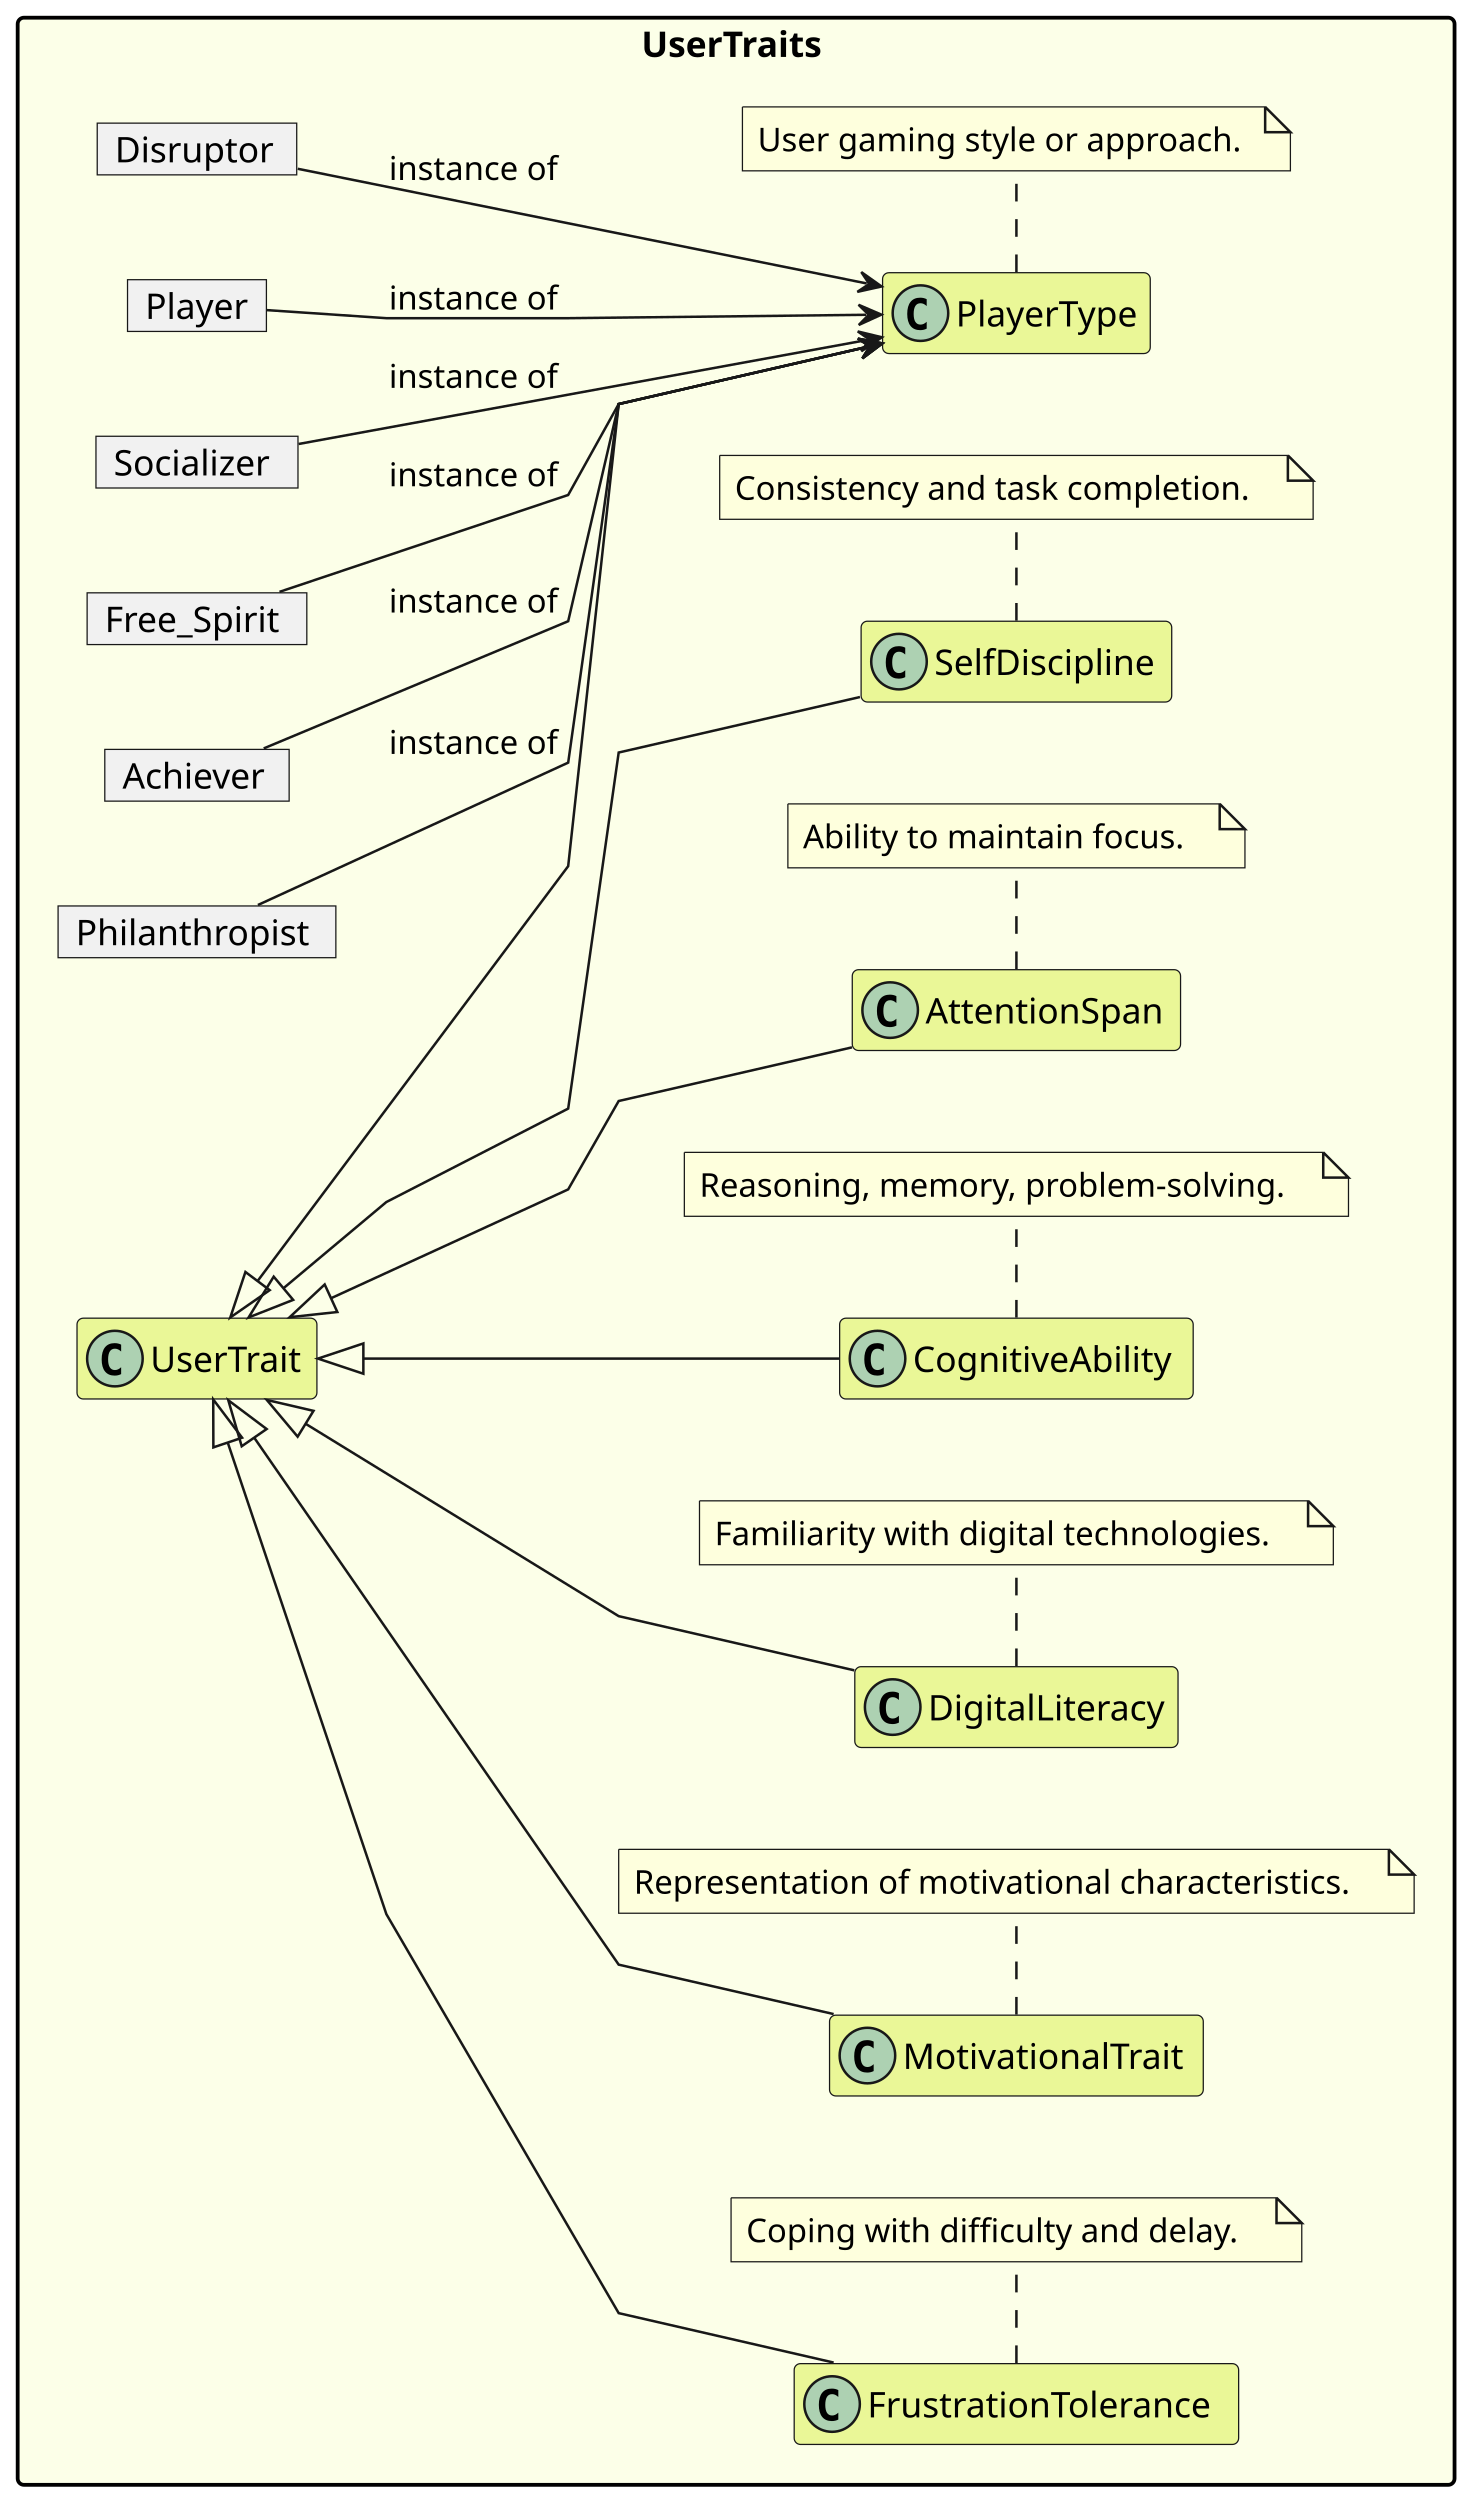
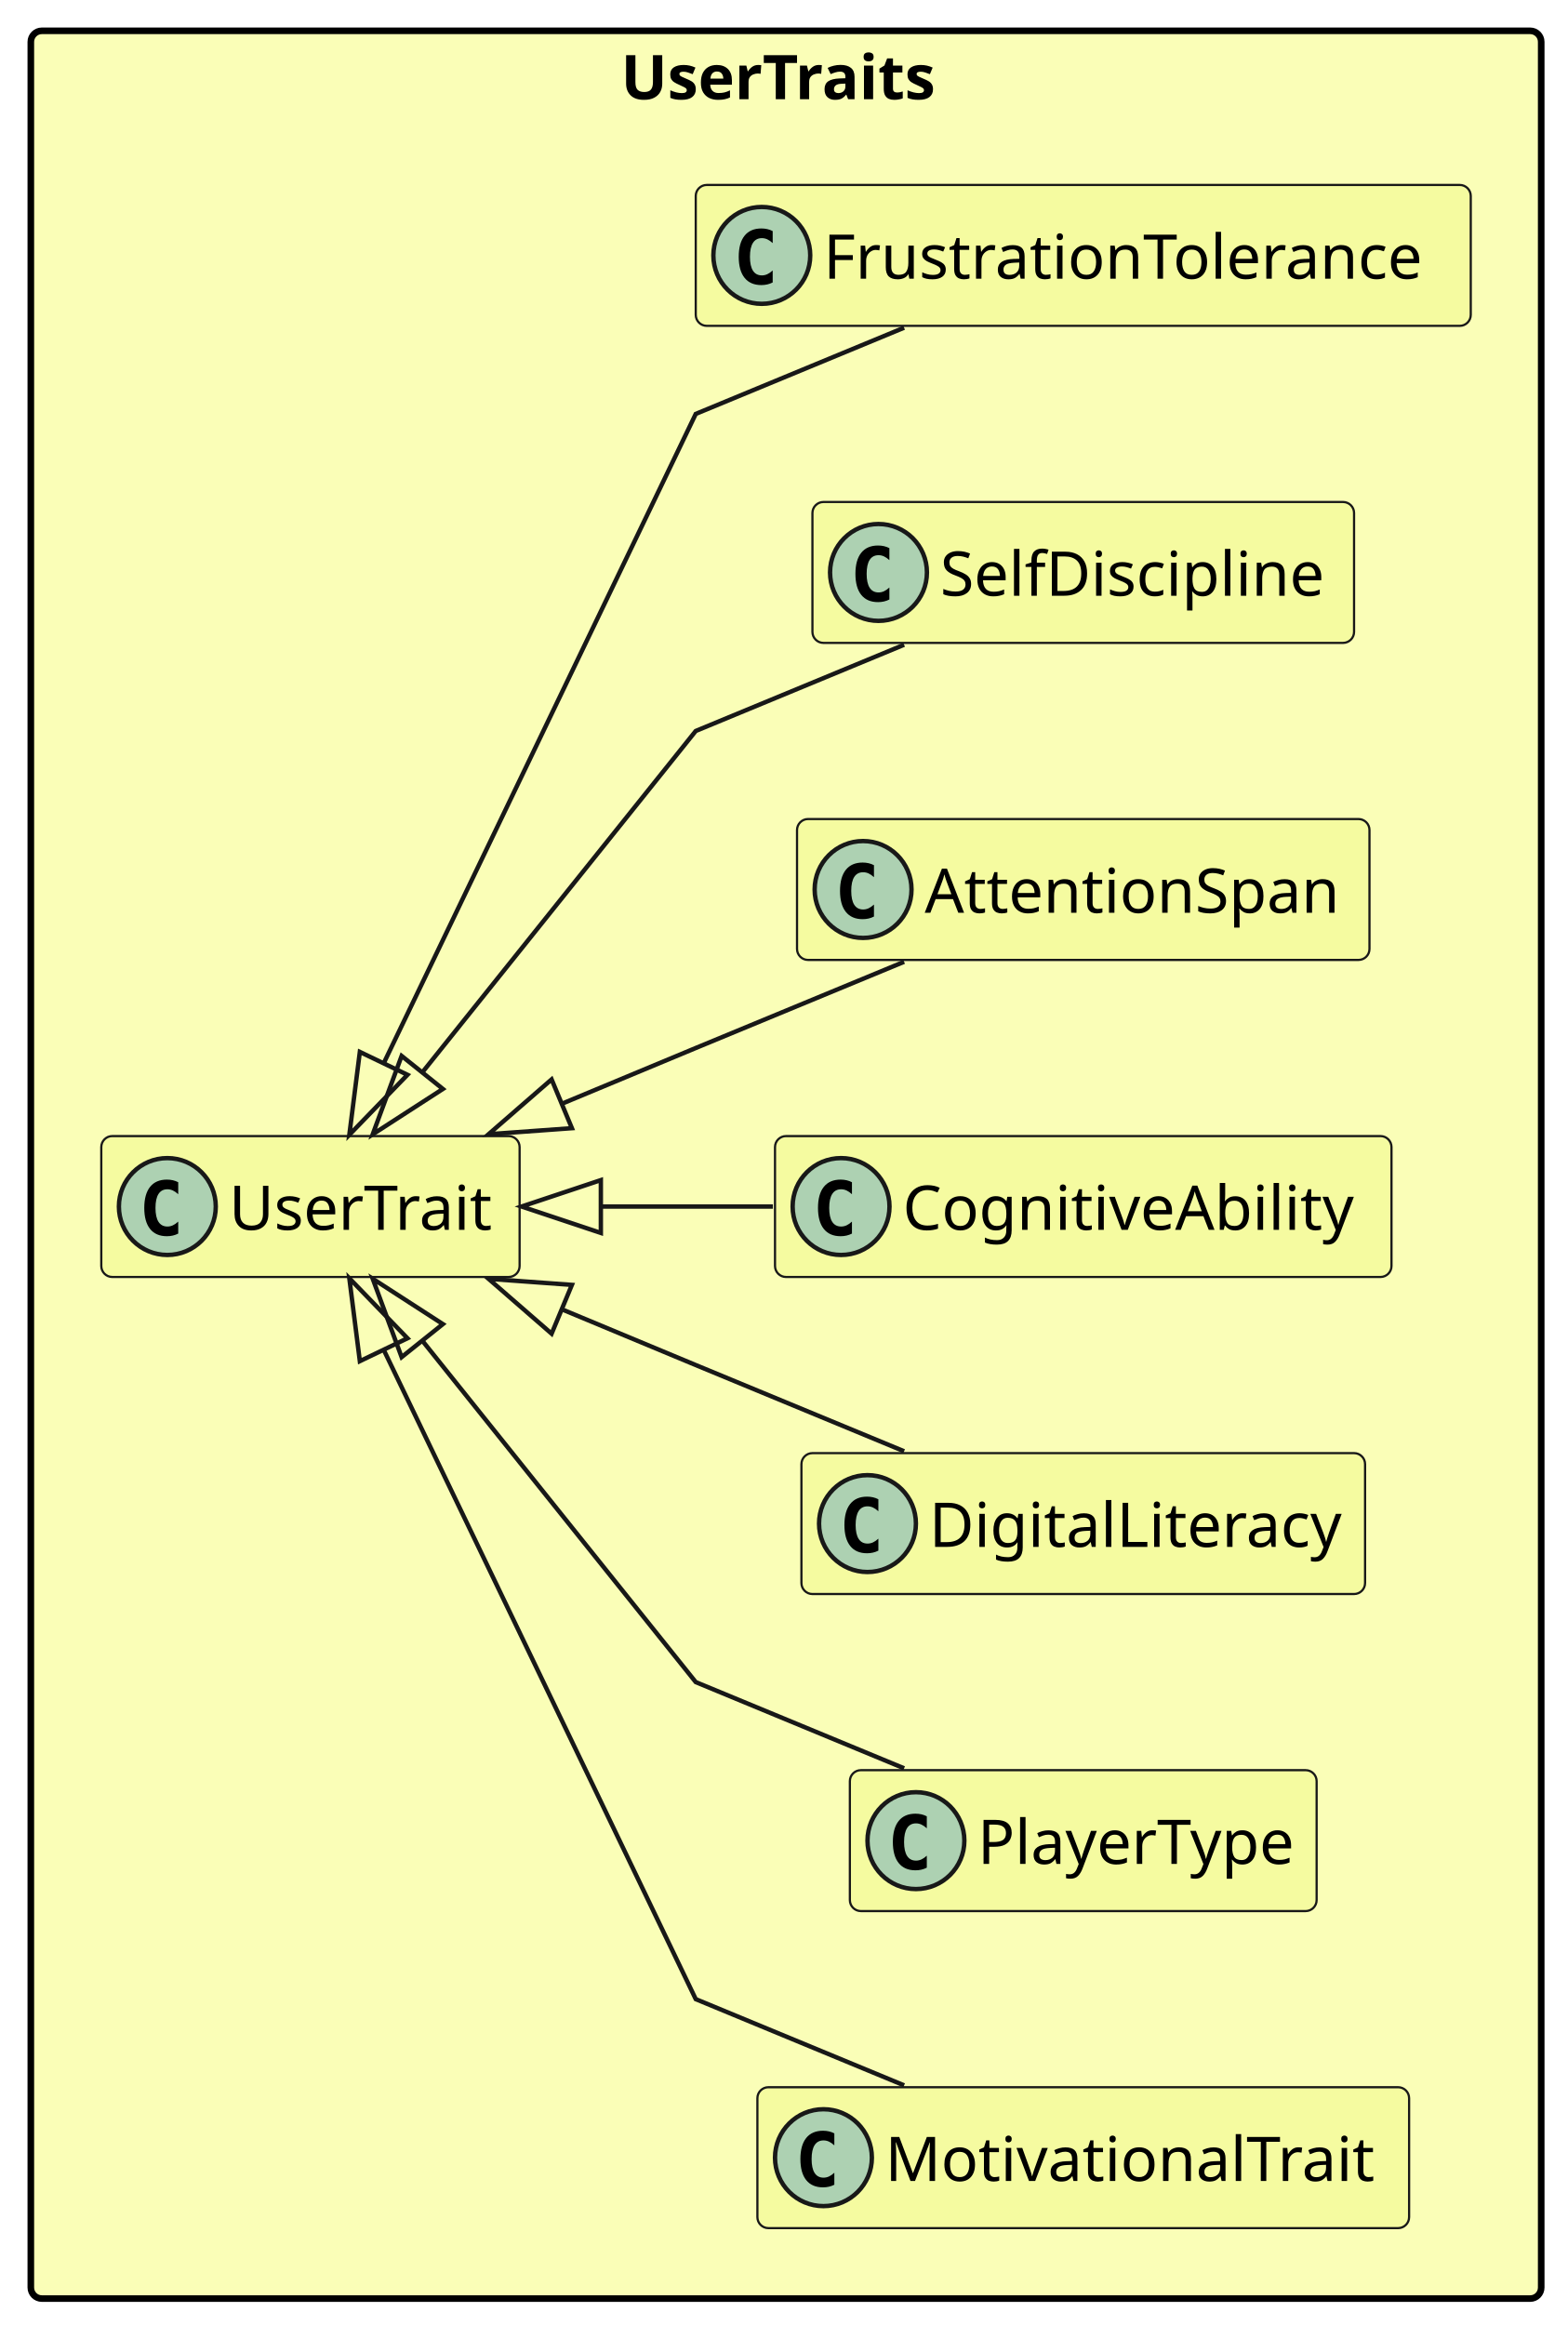
- <svg xmlns="http://www.w3.org/2000/svg" contentStyleType="text/css" height="990px" preserveAspectRatio="none" style="width:582px;height:990px;background:#FFFFFF;" version="1.1" viewBox="0 0 582 990" width="582px" zoomAndPan="magnify">
+ <svg xmlns="http://www.w3.org/2000/svg" contentStyleType="text/css" height="528px" preserveAspectRatio="none" style="width:356px;height:528px;background:#FFFFFF;" version="1.1" viewBox="0 0 356 528" width="356px" zoomAndPan="magnify">
  <defs />
  <g>
    <g id="cluster_UserTraits">
-       <rect fill="#FCFFE8" height="977" rx="2.5" ry="2.5" style="stroke:#000000;stroke-width:1.5;" width="569" x="7" y="7" />
-       <text fill="#000000" font-family="sans-serif" font-size="14" font-weight="bold" lengthAdjust="spacing" textLength="75" x="254" y="22.535">UserTraits</text>
+       <rect fill="#FAFEB7" height="515" rx="2.5" ry="2.5" style="stroke:#000000;stroke-width:1.5;" width="343" x="7" y="7" />
+       <text fill="#000000" font-family="sans-serif" font-size="14" font-weight="bold" lengthAdjust="spacing" textLength="75" x="141" y="22.535">UserTraits</text>
    </g>
    <g id="elem_UserTrait">
-       <rect codeLine="10" fill="#EAF797" height="32" id="UserTrait" rx="2.5" ry="2.5" style="stroke:#181818;stroke-width:0.5;" width="95" x="30.5" y="522" />
-       <ellipse cx="45.5" cy="538" fill="#ADD1B2" rx="11" ry="11" style="stroke:#181818;stroke-width:1.0;" />
-       <path d="M47.973,544.143 Q47.392,544.442 46.753,544.591 Q46.114,544.741 45.408,544.741 Q42.901,544.741 41.581,543.089 Q40.262,541.437 40.262,538.316 Q40.262,535.187 41.581,533.535 Q42.901,531.883 45.408,531.883 Q46.114,531.883 46.761,532.032 Q47.409,532.182 47.973,532.481 L47.973,535.203 Q47.342,534.622 46.749,534.352 Q46.155,534.082 45.524,534.082 Q44.18,534.082 43.495,535.149 Q42.81,536.216 42.81,538.316 Q42.81,540.408 43.495,541.474 Q44.18,542.541 45.524,542.541 Q46.155,542.541 46.749,542.271 Q47.342,542.001 47.973,541.42 Z " fill="#000000" />
-       <text fill="#000000" font-family="sans-serif" font-size="14" lengthAdjust="spacing" textLength="63" x="59.5" y="543.291">UserTrait</text>
+       <rect codeLine="14" fill="#F5FBA0" height="32" id="UserTrait" rx="2.5" ry="2.5" style="stroke:#181818;stroke-width:0.5;" width="95" x="23" y="258" />
+       <ellipse cx="38" cy="274" fill="#ADD1B2" rx="11" ry="11" style="stroke:#181818;stroke-width:1.0;" />
+       <path d="M40.473,280.143 Q39.892,280.442 39.253,280.591 Q38.614,280.741 37.908,280.741 Q35.401,280.741 34.081,279.089 Q32.762,277.437 32.762,274.316 Q32.762,271.187 34.081,269.535 Q35.401,267.883 37.908,267.883 Q38.614,267.883 39.261,268.032 Q39.909,268.182 40.473,268.481 L40.473,271.203 Q39.842,270.622 39.249,270.352 Q38.655,270.082 38.024,270.082 Q36.68,270.082 35.995,271.149 Q35.31,272.216 35.31,274.316 Q35.31,276.408 35.995,277.474 Q36.68,278.541 38.024,278.541 Q38.655,278.541 39.249,278.271 Q39.842,278.002 40.473,277.42 Z " fill="#000000" />
+       <text fill="#000000" font-family="sans-serif" font-size="14" lengthAdjust="spacing" textLength="63" x="52" y="279.291">UserTrait</text>
    </g>
    <g id="elem_MotivationalTrait">
-       <rect codeLine="12" fill="#EAF797" height="32" id="MotivationalTrait" rx="2.5" ry="2.5" style="stroke:#181818;stroke-width:0.5;" width="148" x="328.5" y="798" />
-       <ellipse cx="343.5" cy="814" fill="#ADD1B2" rx="11" ry="11" style="stroke:#181818;stroke-width:1.0;" />
-       <path d="M345.973,820.143 Q345.392,820.442 344.753,820.591 Q344.114,820.741 343.408,820.741 Q340.901,820.741 339.582,819.089 Q338.262,817.437 338.262,814.316 Q338.262,811.187 339.582,809.535 Q340.901,807.883 343.408,807.883 Q344.114,807.883 344.761,808.032 Q345.409,808.182 345.973,808.481 L345.973,811.203 Q345.342,810.622 344.749,810.352 Q344.155,810.082 343.524,810.082 Q342.18,810.082 341.495,811.149 Q340.81,812.216 340.81,814.316 Q340.81,816.408 341.495,817.474 Q342.18,818.541 343.524,818.541 Q344.155,818.541 344.749,818.271 Q345.342,818.001 345.973,817.42 Z " fill="#000000" />
-       <text fill="#000000" font-family="sans-serif" font-size="14" lengthAdjust="spacing" textLength="116" x="357.5" y="819.291">MotivationalTrait</text>
-     </g>
-     <g id="elem_GMN6">
-       <path d="M245,732.34 L245,757.65 L560,757.65 L560,742.34 L550,732.34 L245,732.34 " fill="#FEFFDD" style="stroke:#181818;stroke-width:0.5;" />
-       <path d="M550,732.34 L550,742.34 L560,742.34 L550,732.34 " fill="#FEFFDD" style="stroke:#181818;stroke-width:1.0;" />
-       <text fill="#000000" font-family="sans-serif" font-size="13" lengthAdjust="spacing" textLength="294" x="251" y="749.908">Representation of motivational characteristics.</text>
+       <rect codeLine="16" fill="#F5FBA0" height="32" id="MotivationalTrait" rx="2.5" ry="2.5" style="stroke:#181818;stroke-width:0.5;" width="148" x="172" y="474" />
+       <ellipse cx="187" cy="490" fill="#ADD1B2" rx="11" ry="11" style="stroke:#181818;stroke-width:1.0;" />
+       <path d="M189.473,496.143 Q188.892,496.442 188.253,496.591 Q187.614,496.741 186.908,496.741 Q184.401,496.741 183.082,495.089 Q181.762,493.437 181.762,490.316 Q181.762,487.187 183.082,485.535 Q184.401,483.883 186.908,483.883 Q187.614,483.883 188.261,484.032 Q188.909,484.182 189.473,484.481 L189.473,487.203 Q188.842,486.622 188.249,486.352 Q187.655,486.082 187.024,486.082 Q185.68,486.082 184.995,487.149 Q184.31,488.216 184.31,490.316 Q184.31,492.408 184.995,493.474 Q185.68,494.541 187.024,494.541 Q187.655,494.541 188.249,494.271 Q188.842,494.002 189.473,493.42 Z " fill="#000000" />
+       <text fill="#000000" font-family="sans-serif" font-size="14" lengthAdjust="spacing" textLength="116" x="201" y="495.291">MotivationalTrait</text>
    </g>
    <g id="elem_PlayerType">
-       <rect codeLine="18" fill="#EAF797" height="32" id="PlayerType" rx="2.5" ry="2.5" style="stroke:#181818;stroke-width:0.5;" width="106" x="349.5" y="108" />
-       <ellipse cx="364.5" cy="124" fill="#ADD1B2" rx="11" ry="11" style="stroke:#181818;stroke-width:1.0;" />
-       <path d="M366.973,130.143 Q366.392,130.442 365.753,130.591 Q365.114,130.741 364.408,130.741 Q361.901,130.741 360.582,129.089 Q359.262,127.437 359.262,124.316 Q359.262,121.186 360.582,119.535 Q361.901,117.883 364.408,117.883 Q365.114,117.883 365.761,118.032 Q366.409,118.182 366.973,118.481 L366.973,121.203 Q366.342,120.622 365.749,120.352 Q365.155,120.082 364.524,120.082 Q363.18,120.082 362.495,121.149 Q361.81,122.216 361.81,124.316 Q361.81,126.408 362.495,127.474 Q363.18,128.541 364.524,128.541 Q365.155,128.541 365.749,128.271 Q366.342,128.001 366.973,127.42 Z " fill="#000000" />
-       <text fill="#000000" font-family="sans-serif" font-size="14" lengthAdjust="spacing" textLength="74" x="378.5" y="129.291">PlayerType</text>
-     </g>
-     <g id="elem_GMN11">
-       <path d="M294,42.34 L294,67.65 L511,67.65 L511,52.34 L501,42.34 L294,42.34 " fill="#FEFFDD" style="stroke:#181818;stroke-width:0.5;" />
-       <path d="M501,42.34 L501,52.34 L511,52.34 L501,42.34 " fill="#FEFFDD" style="stroke:#181818;stroke-width:1.0;" />
-       <text fill="#000000" font-family="sans-serif" font-size="13" lengthAdjust="spacing" textLength="196" x="300" y="59.908">User gaming style or approach.</text>
-     </g>
-     <g id="elem_Philanthropist">
-       <rect fill="#F1F1F1" height="20.488" style="stroke:#181818;stroke-width:0.5;" width="110" x="23" y="358.76" />
-       <text fill="#000000" font-family="sans-serif" font-size="14" lengthAdjust="spacing" textLength="96" x="30" y="374.295">Philanthropist</text>
-     </g>
-     <g id="elem_Achiever">
-       <rect fill="#F1F1F1" height="20.488" style="stroke:#181818;stroke-width:0.5;" width="73" x="41.5" y="296.76" />
-       <text fill="#000000" font-family="sans-serif" font-size="14" lengthAdjust="spacing" textLength="59" x="48.5" y="312.295">Achiever</text>
-     </g>
-     <g id="elem_Free_Spirit">
-       <rect fill="#F1F1F1" height="20.488" style="stroke:#181818;stroke-width:0.5;" width="87" x="34.5" y="234.76" />
-       <text fill="#000000" font-family="sans-serif" font-size="14" lengthAdjust="spacing" textLength="73" x="41.5" y="250.295">Free_Spirit</text>
-     </g>
-     <g id="elem_Socializer">
-       <rect fill="#F1F1F1" height="20.488" style="stroke:#181818;stroke-width:0.5;" width="80" x="38" y="172.76" />
-       <text fill="#000000" font-family="sans-serif" font-size="14" lengthAdjust="spacing" textLength="66" x="45" y="188.295">Socializer</text>
-     </g>
-     <g id="elem_Player">
-       <rect fill="#F1F1F1" height="20.488" style="stroke:#181818;stroke-width:0.5;" width="55" x="50.5" y="110.76" />
-       <text fill="#000000" font-family="sans-serif" font-size="14" lengthAdjust="spacing" textLength="41" x="57.5" y="126.295">Player</text>
-     </g>
-     <g id="elem_Disruptor">
-       <rect fill="#F1F1F1" height="20.488" style="stroke:#181818;stroke-width:0.5;" width="79" x="38.5" y="48.76" />
-       <text fill="#000000" font-family="sans-serif" font-size="14" lengthAdjust="spacing" textLength="65" x="45.5" y="64.295">Disruptor</text>
+       <rect codeLine="19" fill="#F5FBA0" height="32" id="PlayerType" rx="2.5" ry="2.5" style="stroke:#181818;stroke-width:0.5;" width="106" x="193" y="402" />
+       <ellipse cx="208" cy="418" fill="#ADD1B2" rx="11" ry="11" style="stroke:#181818;stroke-width:1.0;" />
+       <path d="M210.473,424.143 Q209.892,424.442 209.253,424.591 Q208.614,424.741 207.908,424.741 Q205.401,424.741 204.082,423.089 Q202.762,421.437 202.762,418.316 Q202.762,415.187 204.082,413.535 Q205.401,411.883 207.908,411.883 Q208.614,411.883 209.261,412.032 Q209.909,412.182 210.473,412.481 L210.473,415.203 Q209.842,414.622 209.249,414.352 Q208.655,414.082 208.024,414.082 Q206.68,414.082 205.995,415.149 Q205.31,416.216 205.31,418.316 Q205.31,420.408 205.995,421.474 Q206.68,422.541 208.024,422.541 Q208.655,422.541 209.249,422.271 Q209.842,422.002 210.473,421.42 Z " fill="#000000" />
+       <text fill="#000000" font-family="sans-serif" font-size="14" lengthAdjust="spacing" textLength="74" x="222" y="423.291">PlayerType</text>
    </g>
    <g id="elem_DigitalLiteracy">
-       <rect codeLine="37" fill="#EAF797" height="32" id="DigitalLiteracy" rx="2.5" ry="2.5" style="stroke:#181818;stroke-width:0.5;" width="128" x="338.5" y="660" />
-       <ellipse cx="353.5" cy="676" fill="#ADD1B2" rx="11" ry="11" style="stroke:#181818;stroke-width:1.0;" />
-       <path d="M355.973,682.143 Q355.392,682.442 354.753,682.591 Q354.114,682.741 353.408,682.741 Q350.901,682.741 349.582,681.089 Q348.262,679.437 348.262,676.316 Q348.262,673.187 349.582,671.535 Q350.901,669.883 353.408,669.883 Q354.114,669.883 354.761,670.032 Q355.409,670.182 355.973,670.481 L355.973,673.203 Q355.342,672.622 354.749,672.352 Q354.155,672.082 353.524,672.082 Q352.18,672.082 351.495,673.149 Q350.81,674.216 350.81,676.316 Q350.81,678.408 351.495,679.474 Q352.18,680.541 353.524,680.541 Q354.155,680.541 354.749,680.271 Q355.342,680.001 355.973,679.42 Z " fill="#000000" />
-       <text fill="#000000" font-family="sans-serif" font-size="14" lengthAdjust="spacing" textLength="96" x="367.5" y="681.291">DigitalLiteracy</text>
-     </g>
-     <g id="elem_GMN28">
-       <path d="M277,594.34 L277,619.65 L528,619.65 L528,604.34 L518,594.34 L277,594.34 " fill="#FEFFDD" style="stroke:#181818;stroke-width:0.5;" />
-       <path d="M518,594.34 L518,604.34 L528,604.34 L518,594.34 " fill="#FEFFDD" style="stroke:#181818;stroke-width:1.0;" />
-       <text fill="#000000" font-family="sans-serif" font-size="13" lengthAdjust="spacing" textLength="230" x="283" y="611.908">Familiarity with digital technologies.</text>
+       <rect codeLine="21" fill="#F5FBA0" height="32" id="DigitalLiteracy" rx="2.5" ry="2.5" style="stroke:#181818;stroke-width:0.5;" width="128" x="182" y="330" />
+       <ellipse cx="197" cy="346" fill="#ADD1B2" rx="11" ry="11" style="stroke:#181818;stroke-width:1.0;" />
+       <path d="M199.473,352.143 Q198.892,352.442 198.253,352.591 Q197.614,352.741 196.908,352.741 Q194.401,352.741 193.082,351.089 Q191.762,349.437 191.762,346.316 Q191.762,343.187 193.082,341.535 Q194.401,339.883 196.908,339.883 Q197.614,339.883 198.261,340.032 Q198.909,340.182 199.473,340.481 L199.473,343.203 Q198.842,342.622 198.249,342.352 Q197.655,342.082 197.024,342.082 Q195.68,342.082 194.995,343.149 Q194.31,344.216 194.31,346.316 Q194.31,348.408 194.995,349.474 Q195.68,350.541 197.024,350.541 Q197.655,350.541 198.249,350.271 Q198.842,350.002 199.473,349.42 Z " fill="#000000" />
+       <text fill="#000000" font-family="sans-serif" font-size="14" lengthAdjust="spacing" textLength="96" x="211" y="351.291">DigitalLiteracy</text>
    </g>
    <g id="elem_CognitiveAbility">
-       <rect codeLine="43" fill="#EAF797" height="32" id="CognitiveAbility" rx="2.5" ry="2.5" style="stroke:#181818;stroke-width:0.5;" width="140" x="332.5" y="522" />
-       <ellipse cx="347.5" cy="538" fill="#ADD1B2" rx="11" ry="11" style="stroke:#181818;stroke-width:1.0;" />
-       <path d="M349.973,544.143 Q349.392,544.442 348.753,544.591 Q348.114,544.741 347.408,544.741 Q344.901,544.741 343.582,543.089 Q342.262,541.437 342.262,538.316 Q342.262,535.187 343.582,533.535 Q344.901,531.883 347.408,531.883 Q348.114,531.883 348.761,532.032 Q349.409,532.182 349.973,532.481 L349.973,535.203 Q349.342,534.622 348.749,534.352 Q348.155,534.082 347.524,534.082 Q346.18,534.082 345.495,535.149 Q344.81,536.216 344.81,538.316 Q344.81,540.408 345.495,541.474 Q346.18,542.541 347.524,542.541 Q348.155,542.541 348.749,542.271 Q349.342,542.001 349.973,541.42 Z " fill="#000000" />
-       <text fill="#000000" font-family="sans-serif" font-size="14" lengthAdjust="spacing" textLength="108" x="361.5" y="543.291">CognitiveAbility</text>
-     </g>
-     <g id="elem_GMN33">
-       <path d="M271,456.34 L271,481.651 L534,481.651 L534,466.34 L524,456.34 L271,456.34 " fill="#FEFFDD" style="stroke:#181818;stroke-width:0.5;" />
-       <path d="M524,456.34 L524,466.34 L534,466.34 L524,456.34 " fill="#FEFFDD" style="stroke:#181818;stroke-width:1.0;" />
-       <text fill="#000000" font-family="sans-serif" font-size="13" lengthAdjust="spacing" textLength="242" x="277" y="473.908">Reasoning, memory, problem-solving.</text>
+       <rect codeLine="24" fill="#F5FBA0" height="32" id="CognitiveAbility" rx="2.5" ry="2.5" style="stroke:#181818;stroke-width:0.5;" width="140" x="176" y="258" />
+       <ellipse cx="191" cy="274" fill="#ADD1B2" rx="11" ry="11" style="stroke:#181818;stroke-width:1.0;" />
+       <path d="M193.473,280.143 Q192.892,280.442 192.253,280.591 Q191.614,280.741 190.908,280.741 Q188.401,280.741 187.082,279.089 Q185.762,277.437 185.762,274.316 Q185.762,271.187 187.082,269.535 Q188.401,267.883 190.908,267.883 Q191.614,267.883 192.261,268.032 Q192.909,268.182 193.473,268.481 L193.473,271.203 Q192.842,270.622 192.249,270.352 Q191.655,270.082 191.024,270.082 Q189.68,270.082 188.995,271.149 Q188.31,272.216 188.31,274.316 Q188.31,276.408 188.995,277.474 Q189.68,278.541 191.024,278.541 Q191.655,278.541 192.249,278.271 Q192.842,278.002 193.473,277.42 Z " fill="#000000" />
+       <text fill="#000000" font-family="sans-serif" font-size="14" lengthAdjust="spacing" textLength="108" x="205" y="279.291">CognitiveAbility</text>
    </g>
    <g id="elem_AttentionSpan">
-       <rect codeLine="49" fill="#EAF797" height="32" id="AttentionSpan" rx="2.5" ry="2.5" style="stroke:#181818;stroke-width:0.5;" width="130" x="337.5" y="384" />
-       <ellipse cx="352.5" cy="400" fill="#ADD1B2" rx="11" ry="11" style="stroke:#181818;stroke-width:1.0;" />
-       <path d="M354.973,406.143 Q354.392,406.442 353.753,406.591 Q353.114,406.741 352.408,406.741 Q349.901,406.741 348.582,405.089 Q347.262,403.437 347.262,400.316 Q347.262,397.187 348.582,395.535 Q349.901,393.883 352.408,393.883 Q353.114,393.883 353.761,394.032 Q354.409,394.182 354.973,394.481 L354.973,397.203 Q354.342,396.622 353.749,396.352 Q353.155,396.082 352.524,396.082 Q351.18,396.082 350.495,397.149 Q349.81,398.216 349.81,400.316 Q349.81,402.408 350.495,403.474 Q351.18,404.541 352.524,404.541 Q353.155,404.541 353.749,404.271 Q354.342,404.002 354.973,403.42 Z " fill="#000000" />
-       <text fill="#000000" font-family="sans-serif" font-size="14" lengthAdjust="spacing" textLength="98" x="366.5" y="405.291">AttentionSpan</text>
-     </g>
-     <g id="elem_GMN38">
-       <path d="M312,318.34 L312,343.651 L493,343.651 L493,328.34 L483,318.34 L312,318.34 " fill="#FEFFDD" style="stroke:#181818;stroke-width:0.5;" />
-       <path d="M483,318.34 L483,328.34 L493,328.34 L483,318.34 " fill="#FEFFDD" style="stroke:#181818;stroke-width:1.0;" />
-       <text fill="#000000" font-family="sans-serif" font-size="13" lengthAdjust="spacing" textLength="160" x="318" y="335.908">Ability to maintain focus.</text>
+       <rect codeLine="27" fill="#F5FBA0" height="32" id="AttentionSpan" rx="2.5" ry="2.5" style="stroke:#181818;stroke-width:0.5;" width="130" x="181" y="186" />
+       <ellipse cx="196" cy="202" fill="#ADD1B2" rx="11" ry="11" style="stroke:#181818;stroke-width:1.0;" />
+       <path d="M198.473,208.143 Q197.892,208.442 197.253,208.591 Q196.614,208.741 195.908,208.741 Q193.401,208.741 192.082,207.089 Q190.762,205.437 190.762,202.316 Q190.762,199.186 192.082,197.535 Q193.401,195.883 195.908,195.883 Q196.614,195.883 197.261,196.032 Q197.909,196.182 198.473,196.481 L198.473,199.203 Q197.842,198.622 197.249,198.352 Q196.655,198.083 196.024,198.083 Q194.68,198.083 193.995,199.149 Q193.31,200.216 193.31,202.316 Q193.31,204.408 193.995,205.474 Q194.68,206.541 196.024,206.541 Q196.655,206.541 197.249,206.271 Q197.842,206.001 198.473,205.42 Z " fill="#000000" />
+       <text fill="#000000" font-family="sans-serif" font-size="14" lengthAdjust="spacing" textLength="98" x="210" y="207.291">AttentionSpan</text>
    </g>
    <g id="elem_SelfDiscipline">
-       <rect codeLine="55" fill="#EAF797" height="32" id="SelfDiscipline" rx="2.5" ry="2.5" style="stroke:#181818;stroke-width:0.5;" width="123" x="341" y="246" />
-       <ellipse cx="356" cy="262" fill="#ADD1B2" rx="11" ry="11" style="stroke:#181818;stroke-width:1.0;" />
-       <path d="M358.473,268.143 Q357.892,268.442 357.253,268.591 Q356.614,268.741 355.908,268.741 Q353.401,268.741 352.082,267.089 Q350.762,265.437 350.762,262.316 Q350.762,259.187 352.082,257.535 Q353.401,255.883 355.908,255.883 Q356.614,255.883 357.261,256.032 Q357.909,256.182 358.473,256.481 L358.473,259.203 Q357.842,258.622 357.249,258.352 Q356.655,258.082 356.024,258.082 Q354.68,258.082 353.995,259.149 Q353.31,260.216 353.31,262.316 Q353.31,264.408 353.995,265.474 Q354.68,266.541 356.024,266.541 Q356.655,266.541 357.249,266.271 Q357.842,266.002 358.473,265.42 Z " fill="#000000" />
-       <text fill="#000000" font-family="sans-serif" font-size="14" lengthAdjust="spacing" textLength="91" x="370" y="267.291">SelfDiscipline</text>
-     </g>
-     <g id="elem_GMN43">
-       <path d="M285,180.34 L285,205.65 L520,205.65 L520,190.34 L510,180.34 L285,180.34 " fill="#FEFFDD" style="stroke:#181818;stroke-width:0.5;" />
-       <path d="M510,180.34 L510,190.34 L520,190.34 L510,180.34 " fill="#FEFFDD" style="stroke:#181818;stroke-width:1.0;" />
-       <text fill="#000000" font-family="sans-serif" font-size="13" lengthAdjust="spacing" textLength="214" x="291" y="197.908">Consistency and task completion.</text>
+       <rect codeLine="30" fill="#F5FBA0" height="32" id="SelfDiscipline" rx="2.5" ry="2.5" style="stroke:#181818;stroke-width:0.5;" width="123" x="184.5" y="114" />
+       <ellipse cx="199.5" cy="130" fill="#ADD1B2" rx="11" ry="11" style="stroke:#181818;stroke-width:1.0;" />
+       <path d="M201.973,136.143 Q201.392,136.442 200.753,136.591 Q200.114,136.741 199.408,136.741 Q196.901,136.741 195.582,135.089 Q194.262,133.437 194.262,130.316 Q194.262,127.186 195.582,125.535 Q196.901,123.883 199.408,123.883 Q200.114,123.883 200.761,124.032 Q201.409,124.182 201.973,124.481 L201.973,127.203 Q201.342,126.622 200.749,126.352 Q200.155,126.082 199.524,126.082 Q198.18,126.082 197.495,127.149 Q196.81,128.216 196.81,130.316 Q196.81,132.408 197.495,133.474 Q198.18,134.541 199.524,134.541 Q200.155,134.541 200.749,134.271 Q201.342,134.001 201.973,133.42 Z " fill="#000000" />
+       <text fill="#000000" font-family="sans-serif" font-size="14" lengthAdjust="spacing" textLength="91" x="213.5" y="135.291">SelfDiscipline</text>
    </g>
    <g id="elem_FrustrationTolerance">
-       <rect codeLine="61" fill="#EAF797" height="32" id="FrustrationTolerance" rx="2.5" ry="2.5" style="stroke:#181818;stroke-width:0.5;" width="176" x="314.5" y="936" />
-       <ellipse cx="329.5" cy="952" fill="#ADD1B2" rx="11" ry="11" style="stroke:#181818;stroke-width:1.0;" />
-       <path d="M331.973,958.143 Q331.392,958.442 330.753,958.591 Q330.114,958.741 329.408,958.741 Q326.901,958.741 325.582,957.089 Q324.262,955.437 324.262,952.316 Q324.262,949.187 325.582,947.535 Q326.901,945.883 329.408,945.883 Q330.114,945.883 330.761,946.032 Q331.409,946.182 331.973,946.481 L331.973,949.203 Q331.342,948.622 330.749,948.352 Q330.155,948.082 329.524,948.082 Q328.18,948.082 327.495,949.149 Q326.81,950.216 326.81,952.316 Q326.81,954.408 327.495,955.474 Q328.18,956.541 329.524,956.541 Q330.155,956.541 330.749,956.271 Q331.342,956.001 331.973,955.42 Z " fill="#000000" />
-       <text fill="#000000" font-family="sans-serif" font-size="14" lengthAdjust="spacing" textLength="144" x="343.5" y="957.291">FrustrationTolerance</text>
-     </g>
-     <g id="elem_GMN48">
-       <path d="M289.5,870.34 L289.5,895.65 L515.5,895.65 L515.5,880.34 L505.5,870.34 L289.5,870.34 " fill="#FEFFDD" style="stroke:#181818;stroke-width:0.5;" />
-       <path d="M505.5,870.34 L505.5,880.34 L515.5,880.34 L505.5,870.34 " fill="#FEFFDD" style="stroke:#181818;stroke-width:1.0;" />
-       <text fill="#000000" font-family="sans-serif" font-size="13" lengthAdjust="spacing" textLength="205" x="295.5" y="887.908">Coping with difficulty and delay.</text>
+       <rect codeLine="33" fill="#F5FBA0" height="32" id="FrustrationTolerance" rx="2.5" ry="2.5" style="stroke:#181818;stroke-width:0.5;" width="176" x="158" y="42" />
+       <ellipse cx="173" cy="58" fill="#ADD1B2" rx="11" ry="11" style="stroke:#181818;stroke-width:1.0;" />
+       <path d="M175.473,64.143 Q174.892,64.442 174.253,64.591 Q173.614,64.741 172.908,64.741 Q170.401,64.741 169.082,63.089 Q167.762,61.437 167.762,58.316 Q167.762,55.187 169.082,53.535 Q170.401,51.883 172.908,51.883 Q173.614,51.883 174.261,52.032 Q174.909,52.182 175.473,52.48 L175.473,55.203 Q174.842,54.622 174.249,54.352 Q173.655,54.083 173.024,54.083 Q171.68,54.083 170.995,55.149 Q170.31,56.216 170.31,58.316 Q170.31,60.408 170.995,61.474 Q171.68,62.541 173.024,62.541 Q173.655,62.541 174.249,62.271 Q174.842,62.002 175.473,61.42 Z " fill="#000000" />
+       <text fill="#000000" font-family="sans-serif" font-size="14" lengthAdjust="spacing" textLength="144" x="187" y="63.291">FrustrationTolerance</text>
    </g>
    <g id="link_UserTrait_MotivationalTrait">
-       <path d="M100.649,569.304 C138.149,623.524 245,778 245,778 C245,778 288.84,788.09 330.12,797.58 " fill="none" id="UserTrait-backto-MotivationalTrait" style="stroke:#181818;stroke-width:1.0;" />
-       <polygon fill="none" points="90.41,554.5,95.714,572.717,105.584,565.891,90.41,554.5" style="stroke:#181818;stroke-width:1.0;" />
-     </g>
-     <g id="link_MotivationalTrait_GMN6">
-       <path d="M402.5,797.78 C402.5,793.97 402.5,791 402.5,791 C402.5,791 402.5,768 402.5,768 C402.5,768 402.5,763.28 402.5,758.11 " fill="none" id="MotivationalTrait-GMN6" style="stroke:#181818;stroke-width:1.0;stroke-dasharray:7.0,7.0;" />
+       <path d="M87.126,306.514 C108.415,350.824 158,454 158,454 C158,454 182.37,464.09 205.32,473.58 " fill="none" id="UserTrait-backto-MotivationalTrait" style="stroke:#181818;stroke-width:1.0;" />
+       <polygon fill="none" points="79.33,290.29,81.717,309.113,92.534,303.916,79.33,290.29" style="stroke:#181818;stroke-width:1.0;" />
    </g>
    <g id="link_UserTrait_PlayerType">
-       <path d="M101.988,507.301 C137.078,460.431 225,343 225,343 C225,343 245,160 245,160 C245,160 303.86,146.46 349.39,135.99 " fill="none" id="UserTrait-backto-PlayerType" style="stroke:#181818;stroke-width:1.0;" />
-       <polygon fill="none" points="91.2,521.71,106.791,510.897,97.185,503.705,91.2,521.71" style="stroke:#181818;stroke-width:1.0;" />
-     </g>
-     <g id="link_PlayerType_GMN11">
-       <path d="M402.5,107.78 C402.5,103.97 402.5,101 402.5,101 C402.5,101 402.5,78 402.5,78 C402.5,78 402.5,73.28 402.5,68.11 " fill="none" id="PlayerType-GMN11" style="stroke:#181818;stroke-width:1.0;stroke-dasharray:7.0,7.0;" />
-     </g>
-     <g id="link_Philanthropist_PlayerType">
-       <path codeLine="24" d="M102.13,358.38 C143.3,339.49 225,302 225,302 C225,302 245,160 245,160 C245,160 298.013,147.805 343.543,137.335 " fill="none" id="Philanthropist-to-PlayerType" style="stroke:#181818;stroke-width:1.0;" />
-       <polygon fill="#181818" points="349.39,135.99,339.723,134.109,344.517,137.111,341.515,141.905,349.39,135.99" style="stroke:#181818;stroke-width:1.0;" />
-       <text fill="#000000" font-family="sans-serif" font-size="13" lengthAdjust="spacing" textLength="70" x="154" y="298.568">instance of</text>
-     </g>
-     <g id="link_Achiever_PlayerType">
-       <path codeLine="26" d="M104.43,296.37 C146.26,278.9 225,246 225,246 C225,246 245,160 245,160 C245,160 298.013,147.805 343.543,137.335 " fill="none" id="Achiever-to-PlayerType" style="stroke:#181818;stroke-width:1.0;" />
-       <polygon fill="#181818" points="349.39,135.99,339.723,134.109,344.517,137.111,341.515,141.905,349.39,135.99" style="stroke:#181818;stroke-width:1.0;" />
-       <text fill="#000000" font-family="sans-serif" font-size="13" lengthAdjust="spacing" textLength="70" x="154" y="242.568">instance of</text>
-     </g>
-     <g id="link_Free_Spirit_PlayerType">
-       <path codeLine="28" d="M110.68,234.37 C153.62,219.96 225,196 225,196 C225,196 245,160 245,160 C245,160 298.013,147.805 343.543,137.335 " fill="none" id="Free_Spirit-to-PlayerType" style="stroke:#181818;stroke-width:1.0;" />
-       <polygon fill="#181818" points="349.39,135.99,339.723,134.109,344.517,137.111,341.515,141.905,349.39,135.99" style="stroke:#181818;stroke-width:1.0;" />
-       <text fill="#000000" font-family="sans-serif" font-size="13" lengthAdjust="spacing" textLength="70" x="154" y="192.568">instance of</text>
-     </g>
-     <g id="link_Socializer_PlayerType">
-       <path codeLine="30" d="M118.22,175.82 C176.14,165.23 278.718,146.46 343.328,134.64 " fill="none" id="Socializer-to-PlayerType" style="stroke:#181818;stroke-width:1.0;" />
-       <polygon fill="#181818" points="349.23,133.56,339.657,131.245,344.312,134.46,341.097,139.114,349.23,133.56" style="stroke:#181818;stroke-width:1.0;" />
-       <text fill="#000000" font-family="sans-serif" font-size="13" lengthAdjust="spacing" textLength="70" x="154" y="153.598">instance of</text>
-     </g>
-     <g id="link_Player_PlayerType">
-       <path codeLine="32" d="M105.72,122.81 C126.91,124.24 153,126 153,126 C153,126 225,126 225,126 C225,126 290.99,125.248 343.02,124.658 " fill="none" id="Player-to-PlayerType" style="stroke:#181818;stroke-width:1.0;" />
-       <polygon fill="#181818" points="349.02,124.59,339.975,120.692,344.02,124.647,340.066,128.692,349.02,124.59" style="stroke:#181818;stroke-width:1.0;" />
-       <text fill="#000000" font-family="sans-serif" font-size="13" lengthAdjust="spacing" textLength="70" x="154" y="122.568">instance of</text>
-     </g>
-     <g id="link_Disruptor_PlayerType">
-       <path codeLine="34" d="M117.9,66.84 C175.7,78.49 278.488,99.204 343.228,112.254 " fill="none" id="Disruptor-to-PlayerType" style="stroke:#181818;stroke-width:1.0;" />
-       <polygon fill="#181818" points="349.11,113.44,341.078,107.74,344.209,112.452,339.497,115.583,349.11,113.44" style="stroke:#181818;stroke-width:1.0;" />
-       <text fill="#000000" font-family="sans-serif" font-size="13" lengthAdjust="spacing" textLength="70" x="154" y="71.278">instance of</text>
+       <path d="M95.891,304.45 C120.091,334.67 158,382 158,382 C158,382 182.37,392.09 205.32,401.58 " fill="none" id="UserTrait-backto-PlayerType" style="stroke:#181818;stroke-width:1.0;" />
+       <polygon fill="none" points="84.64,290.4,91.208,308.201,100.575,300.7,84.64,290.4" style="stroke:#181818;stroke-width:1.0;" />
    </g>
    <g id="link_UserTrait_DigitalLiteracy">
-       <path d="M121.007,563.812 C167.937,592.642 245,640 245,640 C245,640 294.86,651.47 338.3,661.46 " fill="none" id="UserTrait-backto-DigitalLiteracy" style="stroke:#181818;stroke-width:1.0;" />
-       <polygon fill="none" points="105.67,554.39,117.867,568.924,124.148,558.699,105.67,554.39" style="stroke:#181818;stroke-width:1.0;" />
-     </g>
-     <g id="link_DigitalLiteracy_GMN28">
-       <path d="M402.5,659.78 C402.5,655.97 402.5,653 402.5,653 C402.5,653 402.5,630 402.5,630 C402.5,630 402.5,625.28 402.5,620.11 " fill="none" id="DigitalLiteracy-GMN28" style="stroke:#181818;stroke-width:1.0;stroke-dasharray:7.0,7.0;" />
+       <path d="M127.57,297.332 C150.39,306.822 158,310 158,310 C158,310 182.37,320.09 205.32,329.58 " fill="none" id="UserTrait-backto-DigitalLiteracy" style="stroke:#181818;stroke-width:1.0;" />
+       <polygon fill="none" points="110.95,290.42,125.266,302.872,129.874,291.792,110.95,290.42" style="stroke:#181818;stroke-width:1.0;" />
    </g>
    <g id="link_UserTrait_CognitiveAbility">
-       <path d="M143.89,538 C198.14,538 269.95,538 332.24,538 " fill="none" id="UserTrait-backto-CognitiveAbility" style="stroke:#181818;stroke-width:1.0;" />
-       <polygon fill="none" points="125.89,538,143.89,544,143.89,532,125.89,538" style="stroke:#181818;stroke-width:1.0;" />
-     </g>
-     <g id="link_CognitiveAbility_GMN33">
-       <path d="M402.5,521.78 C402.5,517.97 402.5,515 402.5,515 C402.5,515 402.5,492 402.5,492 C402.5,492 402.5,487.28 402.5,482.11 " fill="none" id="CognitiveAbility-GMN33" style="stroke:#181818;stroke-width:1.0;stroke-dasharray:7.0,7.0;" />
+       <path d="M136.45,274 C154.01,274 156.35,274 175.52,274 " fill="none" id="UserTrait-backto-CognitiveAbility" style="stroke:#181818;stroke-width:1.0;" />
+       <polygon fill="none" points="118.45,274,136.45,280,136.45,268,118.45,274" style="stroke:#181818;stroke-width:1.0;" />
    </g>
    <g id="link_UserTrait_AttentionSpan">
-       <path d="M131.079,514.101 C174.299,494.261 225,471 225,471 C225,471 245,436 245,436 C245,436 294.17,424.69 337.39,414.75 " fill="none" id="UserTrait-backto-AttentionSpan" style="stroke:#181818;stroke-width:1.0;" />
-       <polygon fill="none" points="114.72,521.61,133.582,519.553,128.576,508.648,114.72,521.61" style="stroke:#181818;stroke-width:1.0;" />
-     </g>
-     <g id="link_AttentionSpan_GMN38">
-       <path d="M402.5,383.78 C402.5,379.97 402.5,377 402.5,377 C402.5,377 402.5,354 402.5,354 C402.5,354 402.5,349.28 402.5,344.11 " fill="none" id="AttentionSpan-GMN38" style="stroke:#181818;stroke-width:1.0;stroke-dasharray:7.0,7.0;" />
+       <path d="M127.57,250.668 C150.39,241.178 158,238 158,238 C158,238 182.37,227.91 205.32,218.42 " fill="none" id="UserTrait-backto-AttentionSpan" style="stroke:#181818;stroke-width:1.0;" />
+       <polygon fill="none" points="110.95,257.58,129.874,256.208,125.266,245.128,110.95,257.58" style="stroke:#181818;stroke-width:1.0;" />
    </g>
    <g id="link_UserTrait_SelfDiscipline">
-       <path d="M112.239,510.151 C134.168,491.781 153,476 153,476 C153,476 225,439 225,439 C225,439 245,298 245,298 C245,298 296.6,286.13 340.54,276.02 " fill="none" id="UserTrait-backto-SelfDiscipline" style="stroke:#181818;stroke-width:1.0;" />
-       <polygon fill="none" points="98.44,521.71,116.091,514.751,108.386,505.552,98.44,521.71" style="stroke:#181818;stroke-width:1.0;" />
-     </g>
-     <g id="link_SelfDiscipline_GMN43">
-       <path d="M402.5,245.78 C402.5,241.97 402.5,239 402.5,239 C402.5,239 402.5,216 402.5,216 C402.5,216 402.5,211.28 402.5,206.11 " fill="none" id="SelfDiscipline-GMN43" style="stroke:#181818;stroke-width:1.0;stroke-dasharray:7.0,7.0;" />
+       <path d="M95.891,243.55 C120.091,213.33 158,166 158,166 C158,166 182.37,155.91 205.32,146.42 " fill="none" id="UserTrait-backto-SelfDiscipline" style="stroke:#181818;stroke-width:1.0;" />
+       <polygon fill="none" points="84.64,257.6,100.575,247.3,91.208,239.799,84.64,257.6" style="stroke:#181818;stroke-width:1.0;" />
    </g>
    <g id="link_UserTrait_FrustrationTolerance">
-       <path d="M90.179,571.24 C107.269,622.04 153,758 153,758 C153,758 245,916 245,916 C245,916 288.84,926.09 330.12,935.58 " fill="none" id="UserTrait-backto-FrustrationTolerance" style="stroke:#181818;stroke-width:1.0;" />
-       <polygon fill="none" points="84.44,554.18,84.493,573.154,95.866,569.327,84.44,554.18" style="stroke:#181818;stroke-width:1.0;" />
-     </g>
-     <g id="link_FrustrationTolerance_GMN48">
-       <path d="M402.5,935.78 C402.5,931.97 402.5,929 402.5,929 C402.5,929 402.5,906 402.5,906 C402.5,906 402.5,901.28 402.5,896.11 " fill="none" id="FrustrationTolerance-GMN48" style="stroke:#181818;stroke-width:1.0;stroke-dasharray:7.0,7.0;" />
+       <path d="M87.126,241.486 C108.415,197.176 158,94 158,94 C158,94 182.37,83.91 205.32,74.42 " fill="none" id="UserTrait-backto-FrustrationTolerance" style="stroke:#181818;stroke-width:1.0;" />
+       <polygon fill="none" points="79.33,257.71,92.534,244.084,81.717,238.887,79.33,257.71" style="stroke:#181818;stroke-width:1.0;" />
    </g>
  </g>
</svg>
